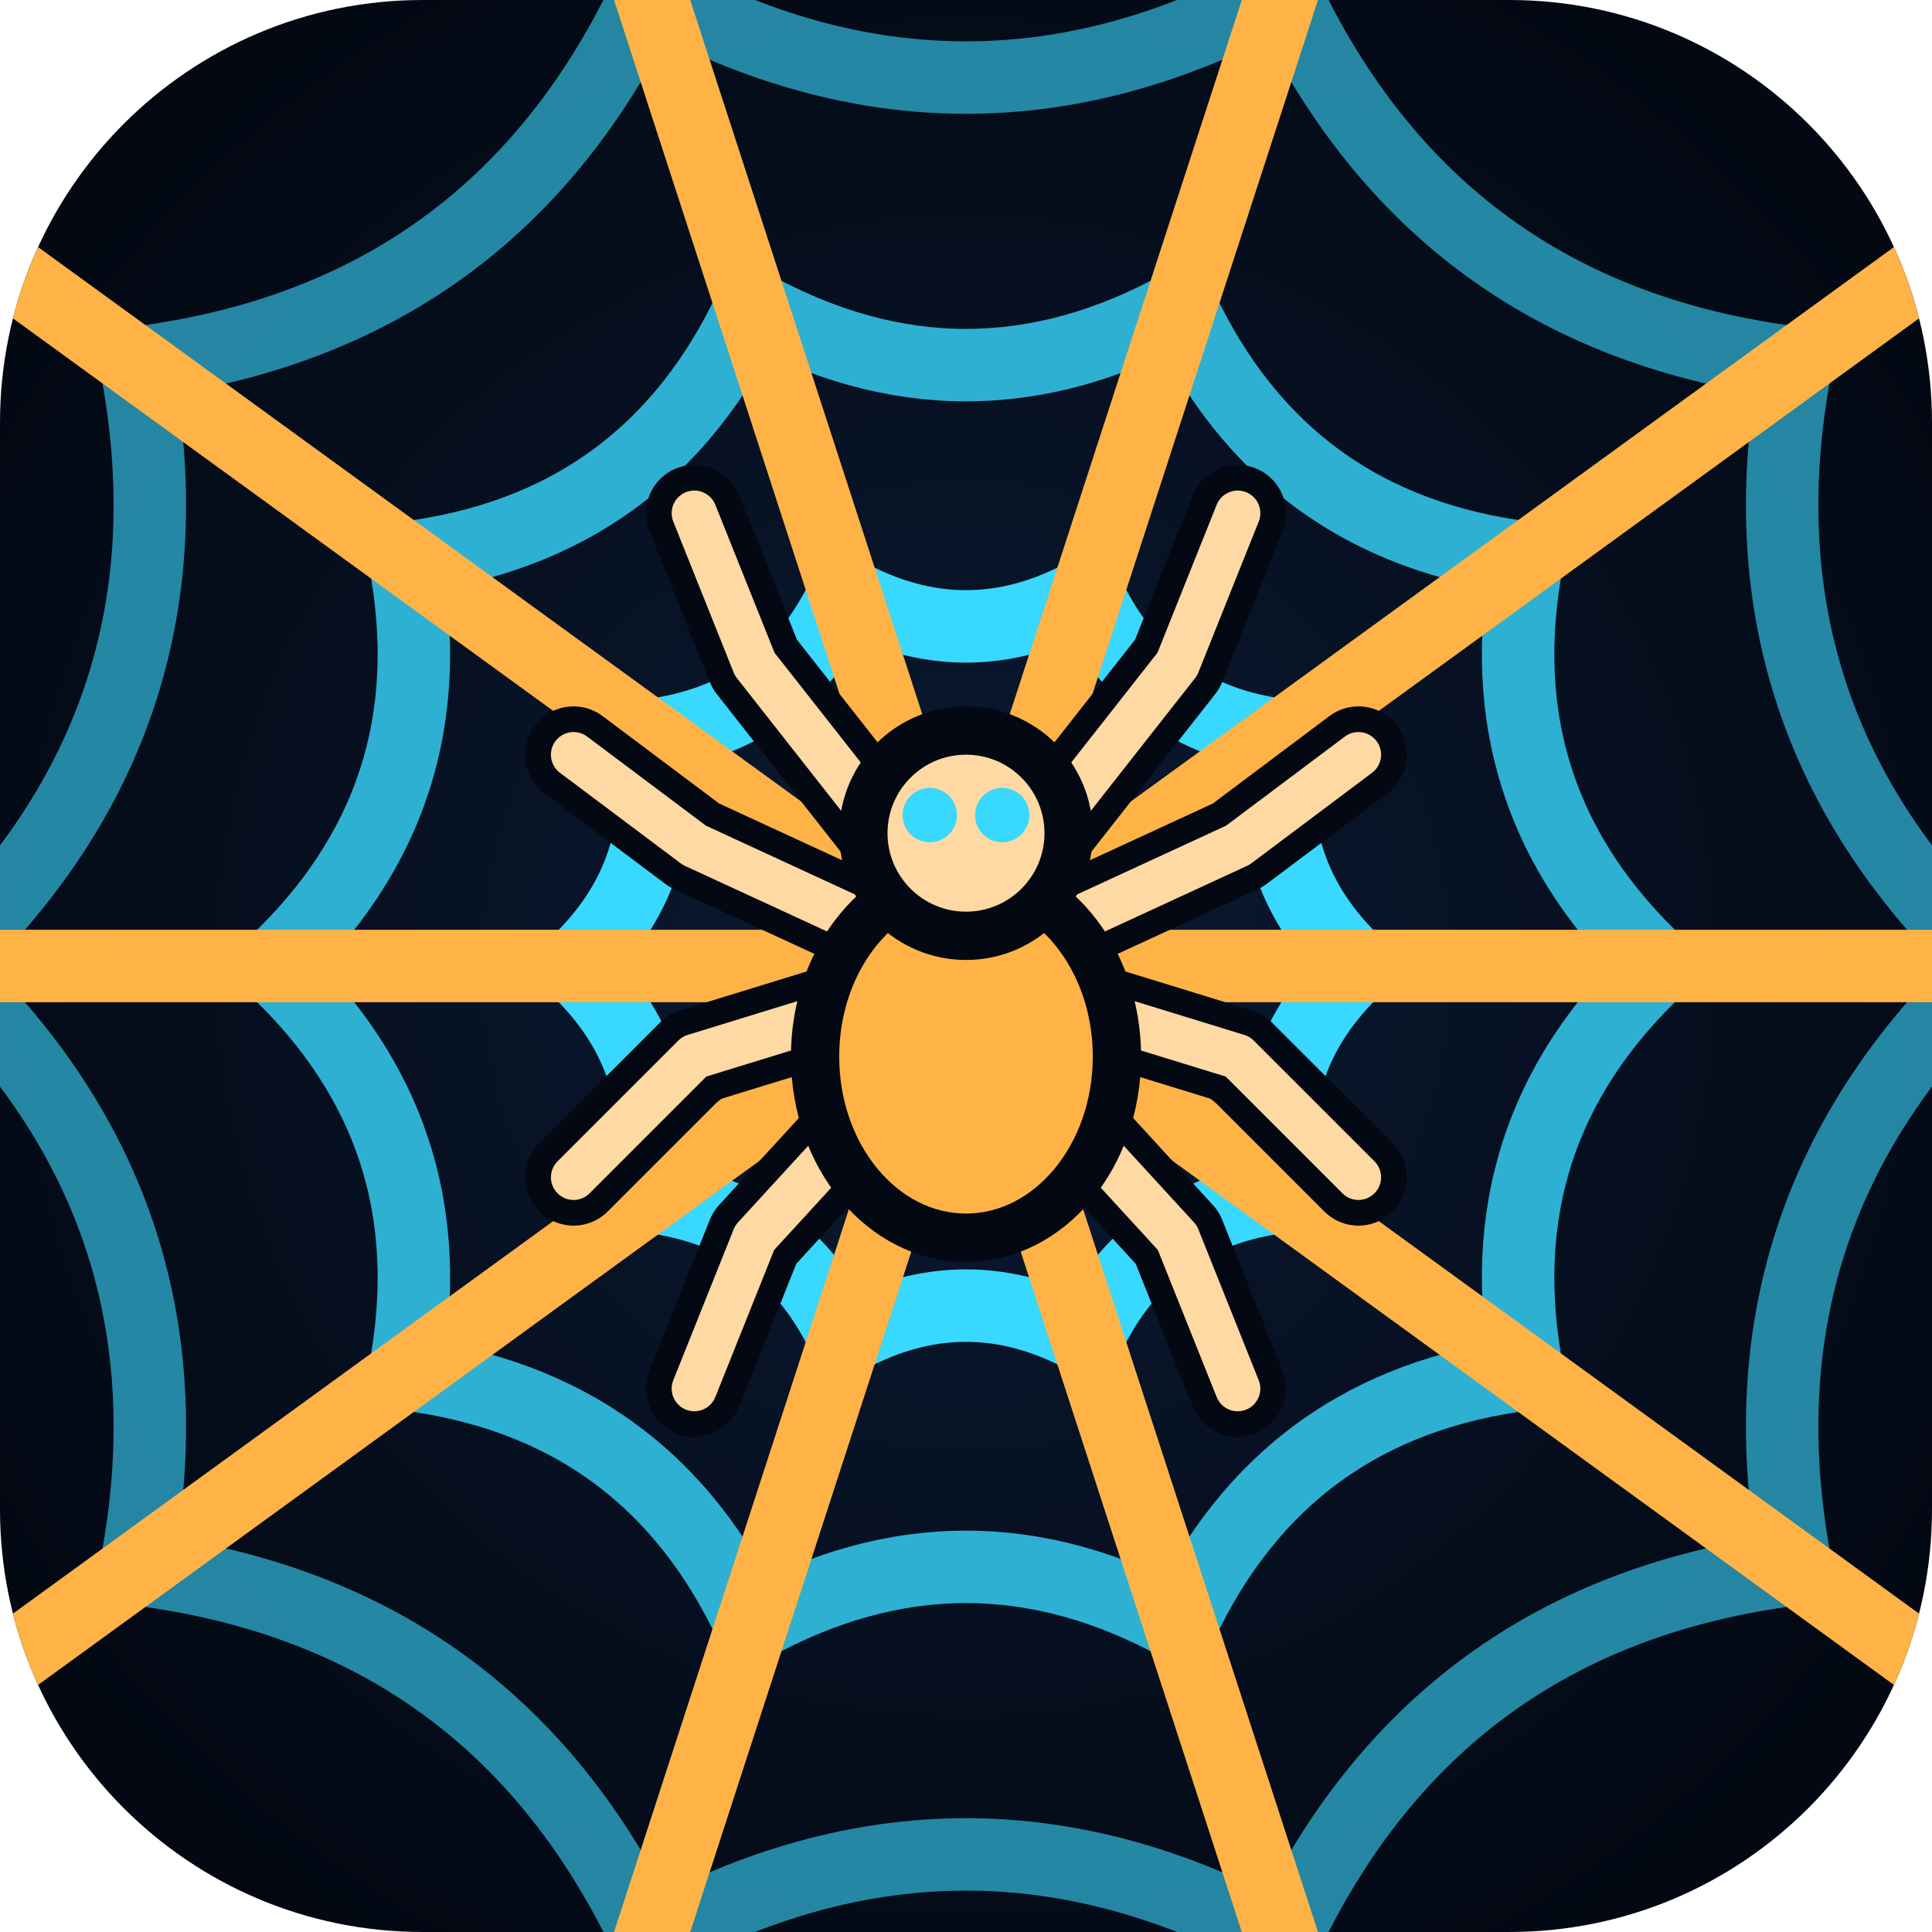
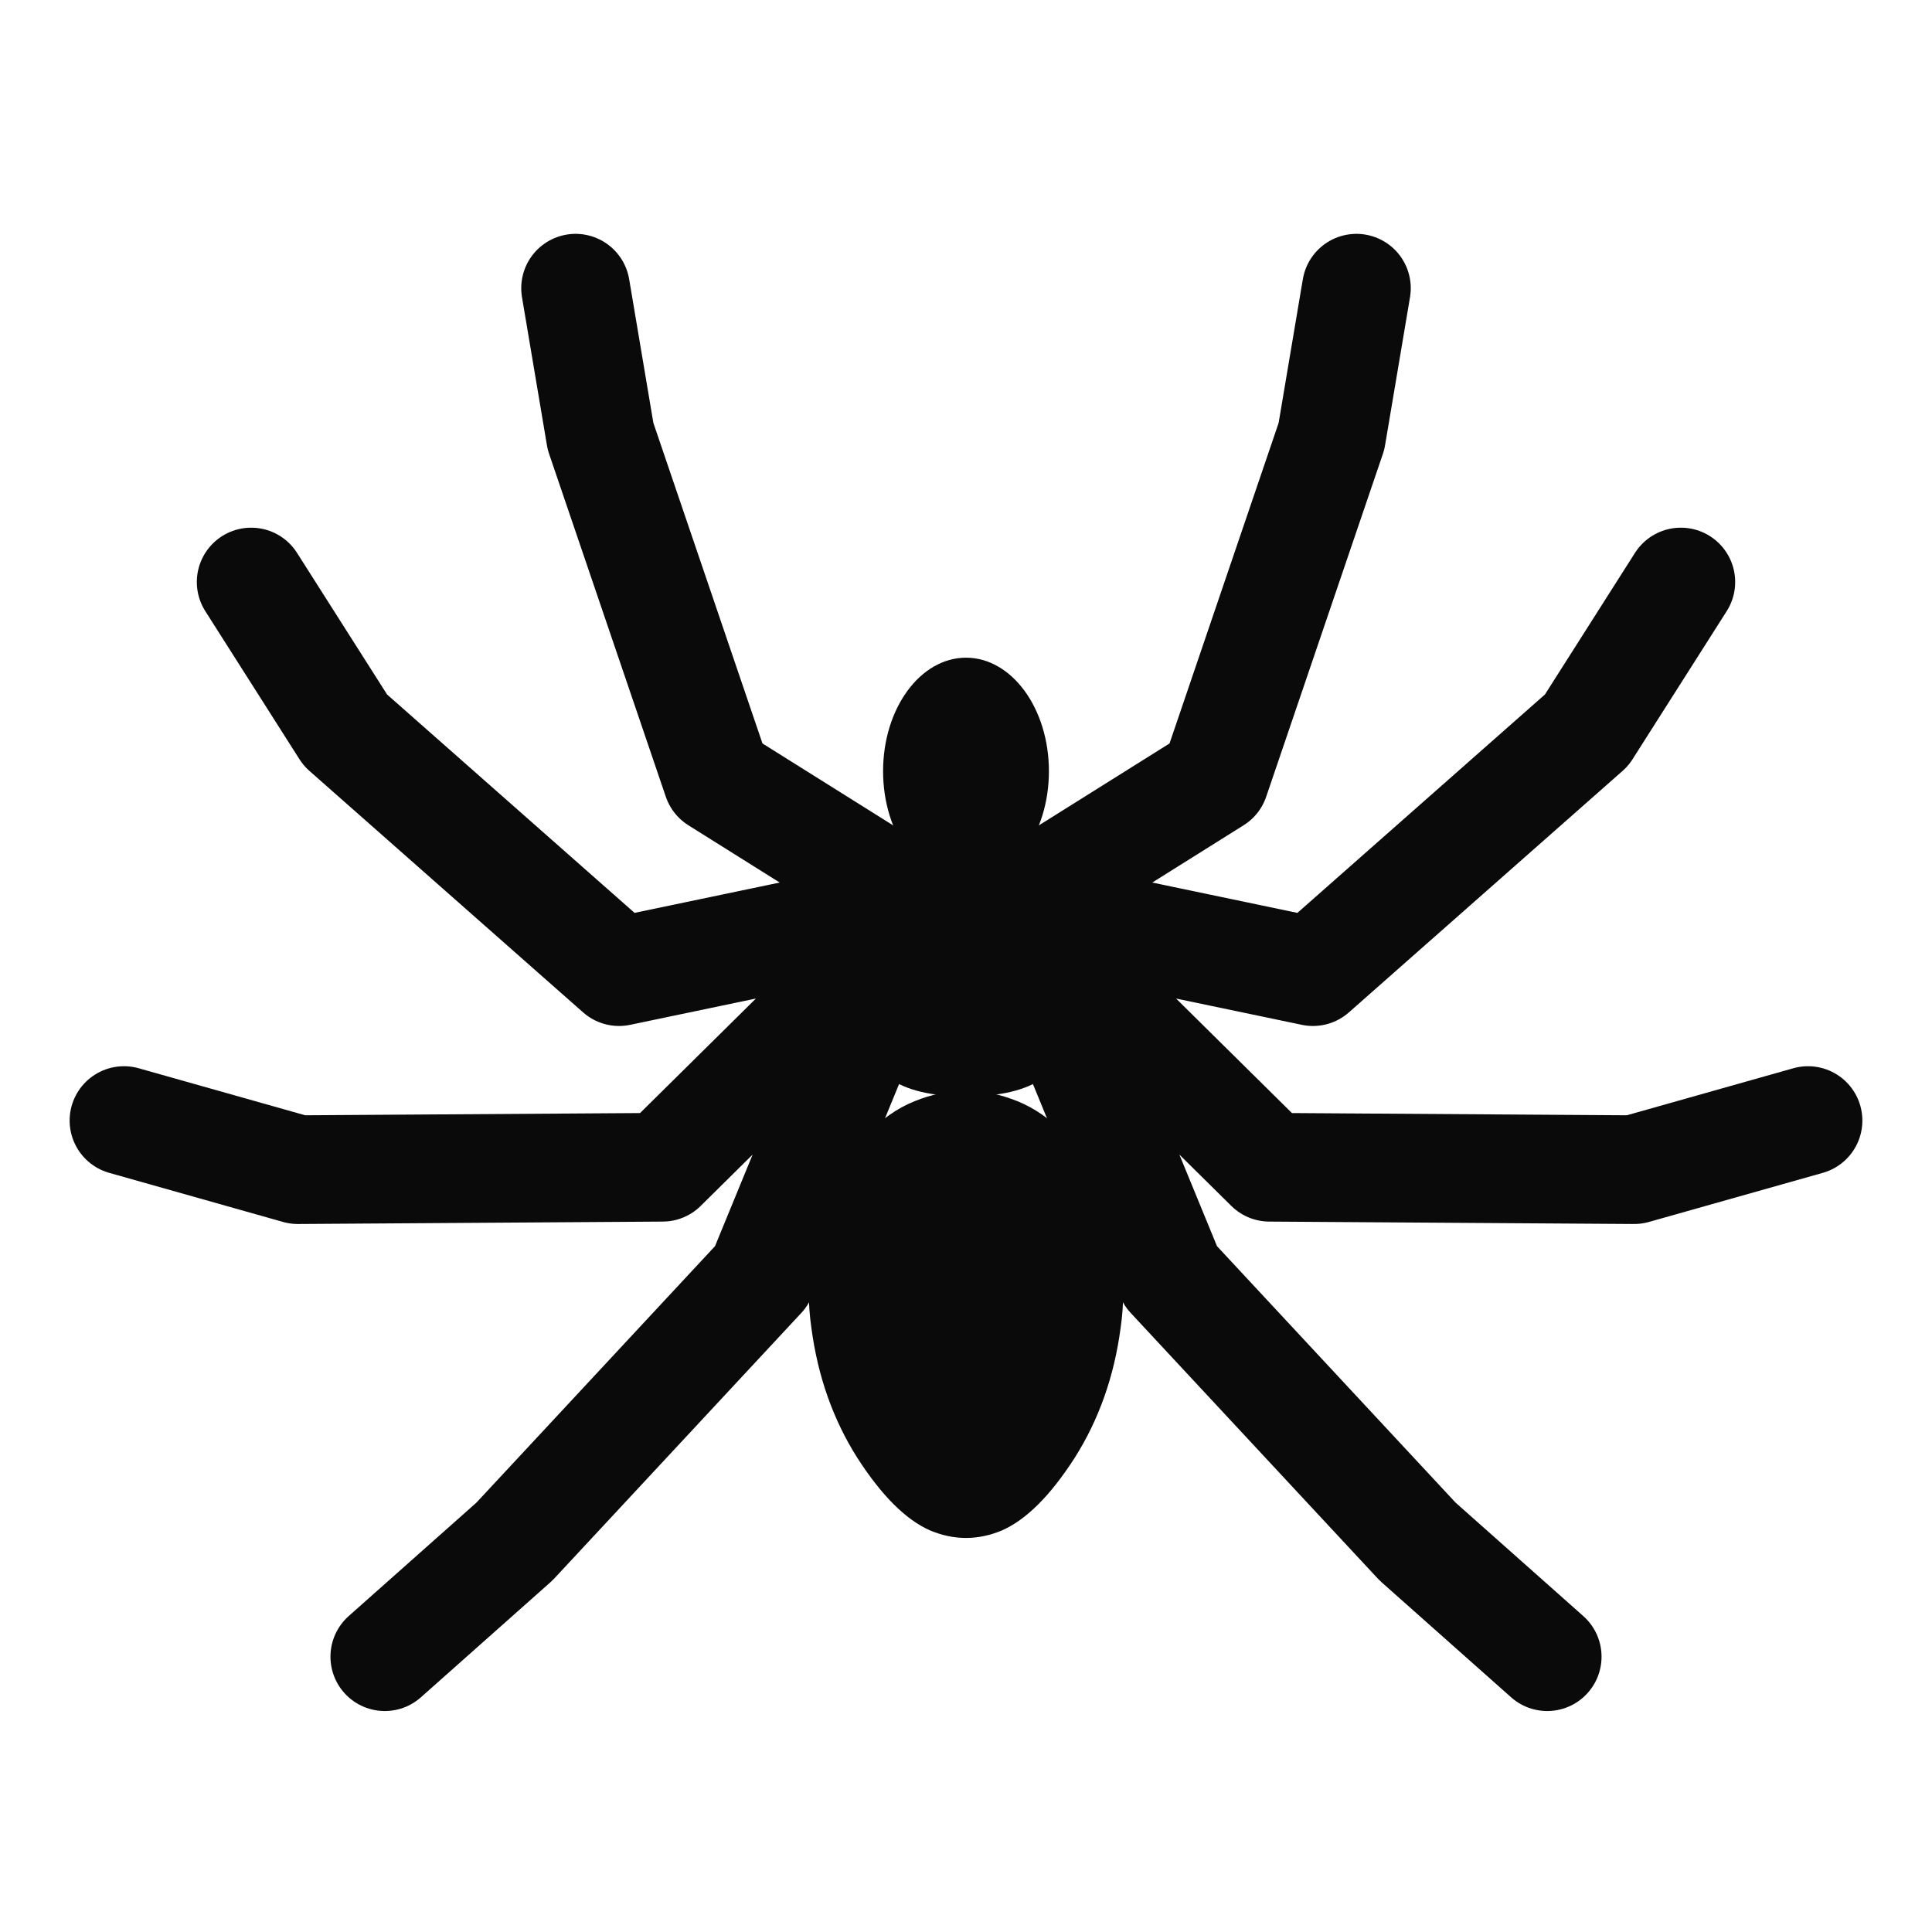
- <svg xmlns="http://www.w3.org/2000/svg" viewBox="0 0 64 64">
-   <defs>
-     <radialGradient id="g" cx="50%" cy="50%" r="60%">
-       <stop offset="0" stop-color="#0b1a33" />
-       <stop offset="1" stop-color="#030812" />
-     </radialGradient>
-     <clipPath id="c">
-       <rect width="64" height="64" rx="14" />
-     </clipPath>
-   </defs>
-   <g clip-path="url(#c)">
-     <rect width="64" height="64" fill="url(#g)" />
-     <path d="M36.02 19.64Q37.96 23.80 42.52 24.36Q41.64 28.87 45.00 32.00Q41.64 35.13 42.52 39.64Q37.96 40.20 36.02 44.36Q32.00 42.14 27.98 44.36Q26.04 40.20 21.48 39.64Q22.36 35.13 19.00 32.00Q22.36 28.87 21.48 24.36Q26.04 23.80 27.98 19.64Q32.00 21.86 36.02 19.64Z" fill="none" stroke="#39d8ff" stroke-width="2.4" stroke-opacity="1" stroke-linejoin="round" />
-     <path d="M39.11 10.13Q42.54 17.49 50.61 18.48Q49.06 26.46 55.00 32.00Q49.06 37.54 50.61 45.52Q42.54 46.51 39.11 53.87Q32.00 49.94 24.89 53.87Q21.46 46.51 13.39 45.52Q14.94 37.54 9.00 32.00Q14.94 26.46 13.39 18.48Q21.46 17.49 24.89 10.13Q32.00 14.06 39.11 10.13Z" fill="none" stroke="#39d8ff" stroke-width="2.4" stroke-opacity="0.8" stroke-linejoin="round" />
-     <path d="M42.51 -0.34Q47.59 10.54 59.51 12.02Q57.22 23.80 66.00 32.00Q57.22 40.20 59.51 51.98Q47.59 53.46 42.51 64.34Q32.00 58.52 21.49 64.34Q16.41 53.46 4.49 51.98Q6.78 40.20 -2.00 32.00Q6.78 23.80 4.49 12.02Q16.41 10.54 21.49 -0.34Q32.00 5.48 42.51 -0.34Z" fill="none" stroke="#39d8ff" stroke-width="2.4" stroke-opacity="0.6" stroke-linejoin="round" />
-     <path d="M32 32L44.36 -6.04M32 32L64.36 8.49M32 32L72.00 32.00M32 32L64.36 55.51M32 32L44.36 70.04M32 32L19.64 70.04M32 32L-0.36 55.51M32 32L-8.00 32.00M32 32L-0.36 8.49M32 32L19.64 -6.04" stroke="#ffb347" stroke-width="2.4" stroke-linecap="round" />
-     <path d="M30.5 29.0L25.0 22.0L23.0 17.0M29.5 31.0L23.0 28.0L19.0 25.0M29.5 33.0L23.0 35.0L19.0 39.0M30.5 35.0L25.0 41.0L23.0 46.0M33.5 29.0L39.0 22.0L41.0 17.0M34.5 31.0L41.0 28.0L45.0 25.0M34.5 33.0L41.0 35.0L45.0 39.0M33.5 35.0L39.0 41.0L41.0 46.0" fill="none" stroke="#030812" stroke-width="3.2" stroke-linejoin="round" stroke-linecap="round" />
-     <path d="M30.5 29.0L25.0 22.0L23.0 17.0M29.5 31.0L23.0 28.0L19.0 25.0M29.5 33.0L23.0 35.0L19.0 39.0M30.5 35.0L25.0 41.0L23.0 46.0M33.5 29.0L39.0 22.0L41.0 17.0M34.5 31.0L41.0 28.0L45.0 25.0M34.5 33.0L41.0 35.0L45.0 39.0M33.5 35.0L39.0 41.0L41.0 46.0" fill="none" stroke="#ffd9a3" stroke-width="1.5" stroke-linejoin="round" stroke-linecap="round" />
-     <g stroke="#030812" stroke-width="1.6">
-       <ellipse cx="32" cy="35" rx="5" ry="6" fill="#ffb347" />
-       <circle cx="32" cy="27.6" r="3.4" fill="#ffd9a3" />
-     </g>
-     <circle cx="30.8" cy="27" r="0.9" fill="#39d8ff" />
-     <circle cx="33.2" cy="27" r="0.9" fill="#39d8ff" />
+ <svg xmlns="http://www.w3.org/2000/svg" viewBox="0 0 24 24" width="24" height="24">
+   <style>svg{color:#0a0a0a}@media (prefers-color-scheme:dark){svg{color:#fafafa}}</style>
+   <path d="M13.16 10.89L15.09 9.68L16.54 5.42L16.85 3.58M10.84 10.89L8.91 9.68L7.46 5.42L7.15 3.58M13.2 11.42L16.31 12.07L19.71 9.07L20.88 7.23M10.8 11.42L7.69 12.07L4.29 9.07L3.12 7.23M13.2 11.96L15.77 14.5L20.3 14.53L22.46 13.92M10.8 11.96L8.23 14.5L3.7 14.53L1.54 13.92M13.16 12.49L14.54 15.85L17.61 19.15L19.22 20.58M10.84 12.49L9.46 15.85L6.39 19.15L4.78 20.58" fill="none" stroke="currentColor" stroke-width="1.35" stroke-linecap="round" stroke-linejoin="round" />
+   <g fill="currentColor" stroke="none">
+     <path d="M11.36 13.68Q12 13.42 12.64 13.68Q13.28 13.94 13.67 14.77Q14.05 15.61 13.92 16.5Q13.8 17.4 13.35 18.11Q12.9 18.81 12.45 19.01Q12 19.2 11.55 19.01Q11.1 18.81 10.65 18.11Q10.2 17.4 10.08 16.5Q9.95 15.61 10.33 14.77Q10.72 13.94 11.36 13.68Z" />
+     <path d="M11.49 10.51Q12 10.28 12.51 10.51Q13.03 10.73 13.28 11.37Q13.54 12.01 13.41 12.59Q13.28 13.17 12.96 13.39Q12.64 13.62 12 13.62Q11.36 13.62 11.04 13.39Q10.72 13.17 10.59 12.59Q10.46 12.01 10.72 11.37Q10.97 10.73 11.49 10.51Z" />
+     <ellipse cx="12" cy="9.58" rx="1.03" ry="1.41" />
  </g>
</svg>
